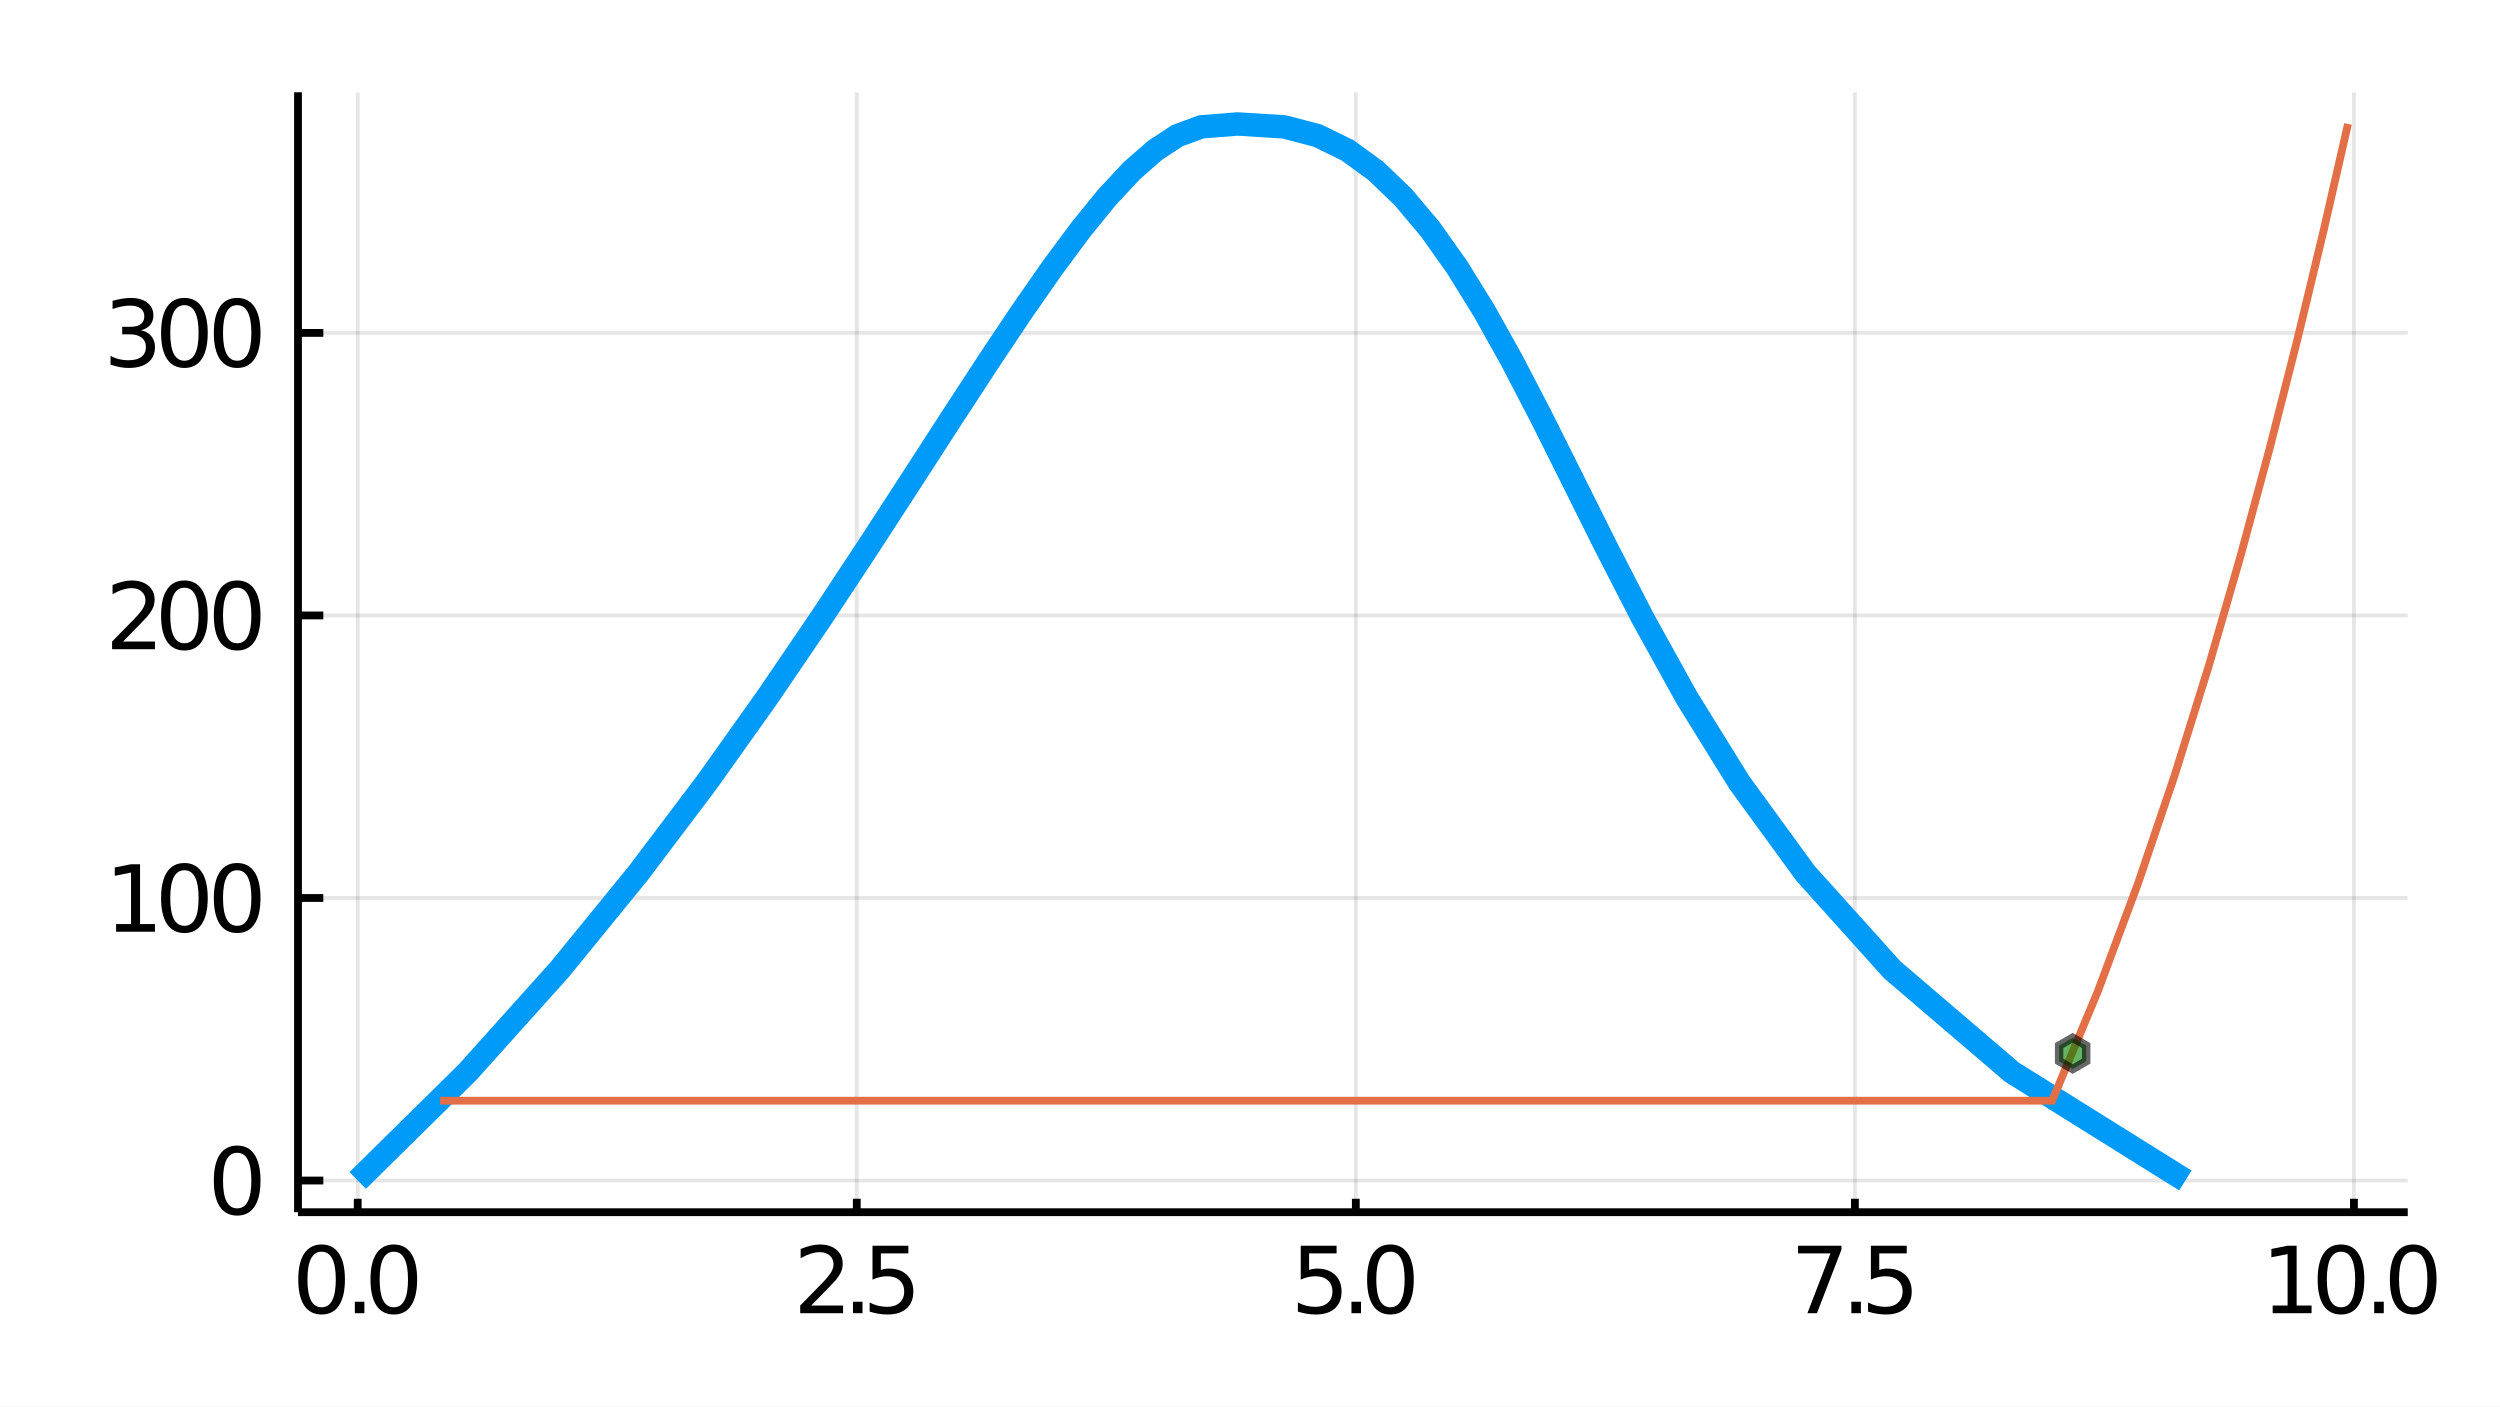
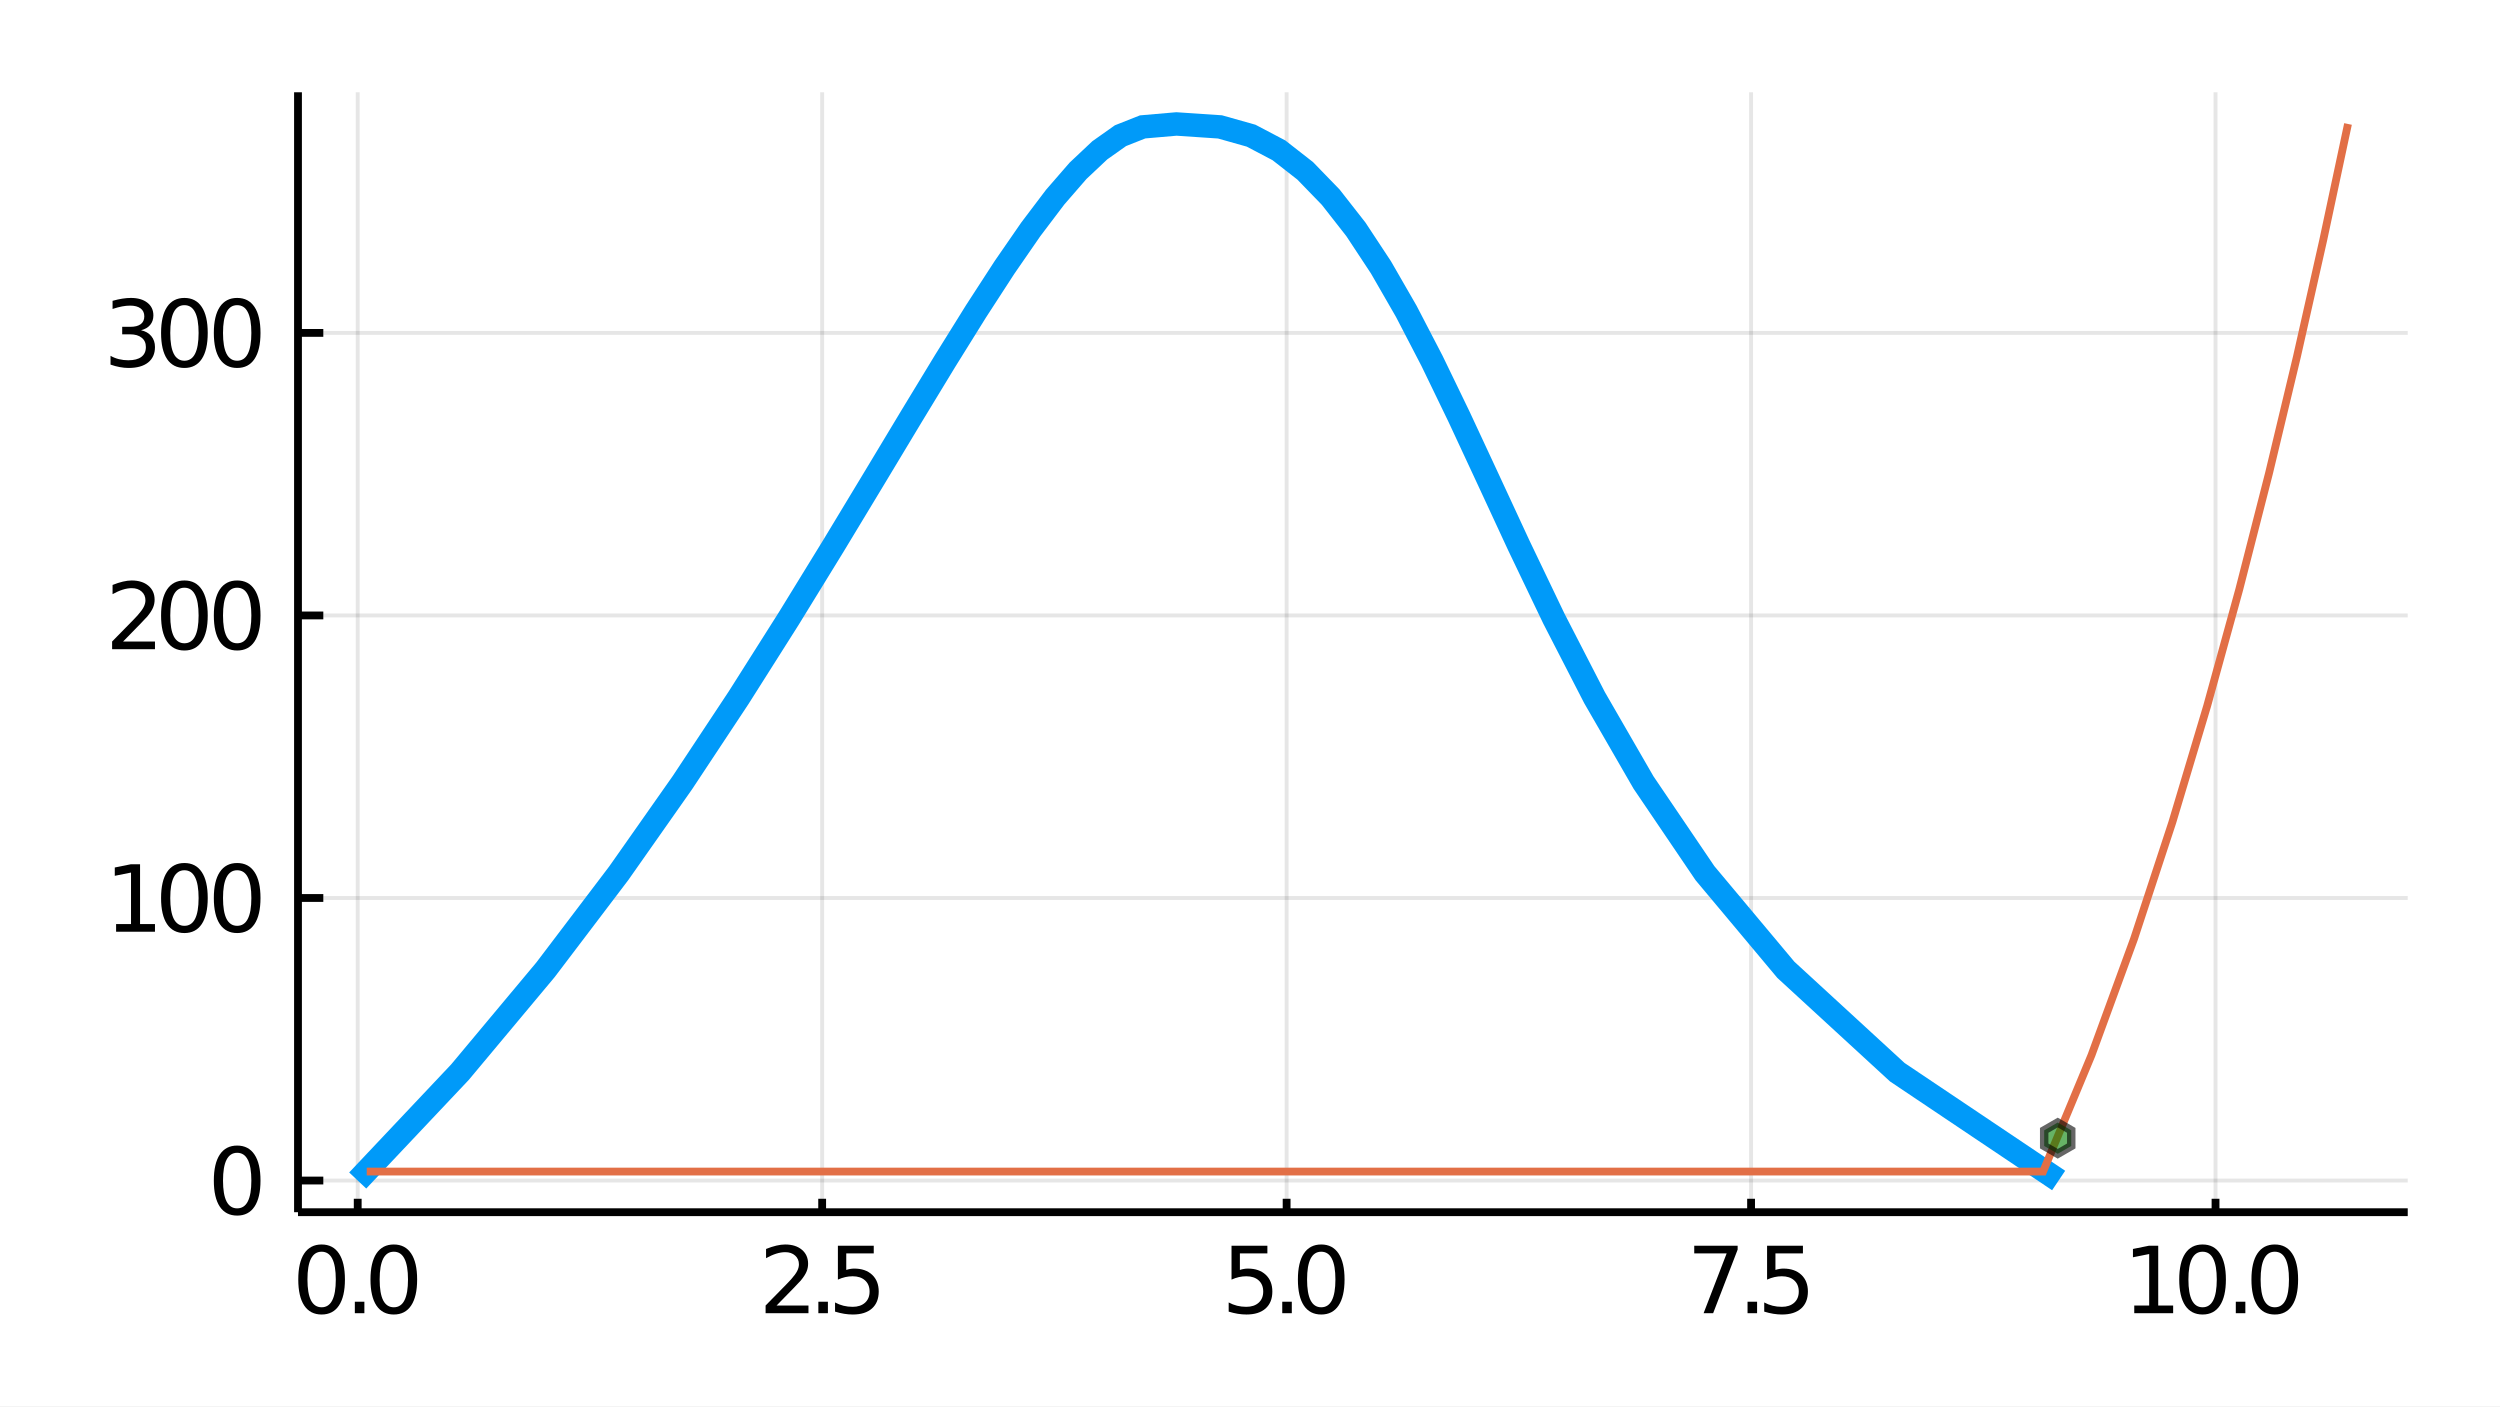
<svg xmlns="http://www.w3.org/2000/svg" width="320" height="180" viewBox="0 0 1280 720">
  <defs>
-     <clipPath id="clip290">
+     <clipPath id="clip310">
      <rect x="0" y="0" width="1280" height="720" />
    </clipPath>
  </defs>
-   <path clip-path="url(#clip290)" d=" M0 720 L1280 720 L1280 0 L0 0  Z   " fill="#ffffff" fill-rule="evenodd" fill-opacity="1" />
+   <path clip-path="url(#clip310)" d=" M0 720 L1280 720 L1280 0 L0 0  Z   " fill="#ffffff" fill-rule="evenodd" fill-opacity="1" />
  <defs>
-     <clipPath id="clip291">
+     <clipPath id="clip311">
      <rect x="256" y="0" width="897" height="720" />
    </clipPath>
  </defs>
-   <path clip-path="url(#clip290)" d=" M152.574 620.648 L1232.76 620.648 L1232.76 47.244 L152.574 47.244  Z   " fill="#ffffff" fill-rule="evenodd" fill-opacity="1" />
+   <path clip-path="url(#clip310)" d=" M152.574 620.648 L1232.76 620.648 L1232.76 47.244 L152.574 47.244  Z   " fill="#ffffff" fill-rule="evenodd" fill-opacity="1" />
  <defs>
-     <clipPath id="clip292">
+     <clipPath id="clip312">
      <rect x="152" y="47" width="1081" height="574" />
    </clipPath>
  </defs>
-   <polyline clip-path="url(#clip292)" style="stroke:#000000; stroke-width:2; stroke-opacity:0.1; fill:none" points="   183.145,620.648 183.145,47.244    " />
-   <polyline clip-path="url(#clip292)" style="stroke:#000000; stroke-width:2; stroke-opacity:0.1; fill:none" points="   438.664,620.648 438.664,47.244    " />
-   <polyline clip-path="url(#clip292)" style="stroke:#000000; stroke-width:2; stroke-opacity:0.1; fill:none" points="   694.183,620.648 694.183,47.244    " />
-   <polyline clip-path="url(#clip292)" style="stroke:#000000; stroke-width:2; stroke-opacity:0.1; fill:none" points="   949.701,620.648 949.701,47.244    " />
-   <polyline clip-path="url(#clip292)" style="stroke:#000000; stroke-width:2; stroke-opacity:0.1; fill:none" points="   1205.22,620.648 1205.22,47.244    " />
-   <polyline clip-path="url(#clip290)" style="stroke:#000000; stroke-width:4; stroke-opacity:1; fill:none" points="   152.574,620.648 1232.76,620.648    " />
-   <polyline clip-path="url(#clip290)" style="stroke:#000000; stroke-width:4; stroke-opacity:1; fill:none" points="   183.145,620.648 183.145,613.767    " />
-   <polyline clip-path="url(#clip290)" style="stroke:#000000; stroke-width:4; stroke-opacity:1; fill:none" points="   438.664,620.648 438.664,613.767    " />
-   <polyline clip-path="url(#clip290)" style="stroke:#000000; stroke-width:4; stroke-opacity:1; fill:none" points="   694.183,620.648 694.183,613.767    " />
-   <polyline clip-path="url(#clip290)" style="stroke:#000000; stroke-width:4; stroke-opacity:1; fill:none" points="   949.701,620.648 949.701,613.767    " />
-   <polyline clip-path="url(#clip290)" style="stroke:#000000; stroke-width:4; stroke-opacity:1; fill:none" points="   1205.22,620.648 1205.22,613.767    " />
-   <path clip-path="url(#clip290)" d="M 0 0 M164.662 640.879 Q161.051 640.879 159.222 644.443 Q157.416 647.985 157.416 655.115 Q157.416 662.221 159.222 665.786 Q161.051 669.327 164.662 669.327 Q168.296 669.327 170.101 665.786 Q171.93 662.221 171.93 655.115 Q171.93 647.985 170.101 644.443 Q168.296 640.879 164.662 640.879 M164.662 637.175 Q170.472 637.175 173.527 641.781 Q176.606 646.365 176.606 655.115 Q176.606 663.841 173.527 668.448 Q170.472 673.031 164.662 673.031 Q158.851 673.031 155.773 668.448 Q152.717 663.841 152.717 655.115 Q152.717 646.365 155.773 641.781 Q158.851 637.175 164.662 637.175 Z" fill="#000000" fill-rule="evenodd" fill-opacity="1" />
-   <path clip-path="url(#clip290)" d="M 0 0 M181.675 666.48 L186.56 666.48 L186.56 672.36 L181.675 672.36 L181.675 666.48 Z" fill="#000000" fill-rule="evenodd" fill-opacity="1" />
-   <path clip-path="url(#clip290)" d="M 0 0 M201.629 640.879 Q198.018 640.879 196.189 644.443 Q194.384 647.985 194.384 655.115 Q194.384 662.221 196.189 665.786 Q198.018 669.327 201.629 669.327 Q205.263 669.327 207.069 665.786 Q208.897 662.221 208.897 655.115 Q208.897 647.985 207.069 644.443 Q205.263 640.879 201.629 640.879 M201.629 637.175 Q207.439 637.175 210.495 641.781 Q213.573 646.365 213.573 655.115 Q213.573 663.841 210.495 668.448 Q207.439 673.031 201.629 673.031 Q195.819 673.031 192.74 668.448 Q189.685 663.841 189.685 655.115 Q189.685 646.365 192.74 641.781 Q195.819 637.175 201.629 637.175 Z" fill="#000000" fill-rule="evenodd" fill-opacity="1" />
-   <path clip-path="url(#clip290)" d="M 0 0 M415.331 668.425 L431.65 668.425 L431.65 672.36 L409.706 672.36 L409.706 668.425 Q412.368 665.67 416.951 661.04 Q421.558 656.388 422.738 655.045 Q424.983 652.522 425.863 650.786 Q426.766 649.027 426.766 647.337 Q426.766 644.582 424.821 642.846 Q422.9 641.11 419.798 641.11 Q417.599 641.11 415.146 641.874 Q412.715 642.638 409.937 644.189 L409.937 639.467 Q412.761 638.332 415.215 637.754 Q417.669 637.175 419.706 637.175 Q425.076 637.175 428.271 639.86 Q431.465 642.545 431.465 647.036 Q431.465 649.166 430.655 651.087 Q429.868 652.985 427.761 655.578 Q427.183 656.249 424.081 659.466 Q420.979 662.661 415.331 668.425 Z" fill="#000000" fill-rule="evenodd" fill-opacity="1" />
-   <path clip-path="url(#clip290)" d="M 0 0 M436.72 666.48 L441.604 666.48 L441.604 672.36 L436.72 672.36 L436.72 666.48 Z" fill="#000000" fill-rule="evenodd" fill-opacity="1" />
-   <path clip-path="url(#clip290)" d="M 0 0 M446.719 637.8 L465.076 637.8 L465.076 641.735 L451.002 641.735 L451.002 650.207 Q452.02 649.86 453.039 649.698 Q454.057 649.513 455.076 649.513 Q460.863 649.513 464.243 652.684 Q467.622 655.855 467.622 661.272 Q467.622 666.851 464.15 669.952 Q460.678 673.031 454.358 673.031 Q452.182 673.031 449.914 672.661 Q447.669 672.29 445.261 671.55 L445.261 666.851 Q447.344 667.985 449.567 668.54 Q451.789 669.096 454.266 669.096 Q458.27 669.096 460.608 666.99 Q462.946 664.883 462.946 661.272 Q462.946 657.661 460.608 655.554 Q458.27 653.448 454.266 653.448 Q452.391 653.448 450.516 653.865 Q448.664 654.281 446.719 655.161 L446.719 637.8 Z" fill="#000000" fill-rule="evenodd" fill-opacity="1" />
-   <path clip-path="url(#clip290)" d="M 0 0 M665.977 637.8 L684.333 637.8 L684.333 641.735 L670.259 641.735 L670.259 650.207 Q671.278 649.86 672.296 649.698 Q673.315 649.513 674.333 649.513 Q680.12 649.513 683.5 652.684 Q686.879 655.855 686.879 661.272 Q686.879 666.851 683.407 669.952 Q679.935 673.031 673.616 673.031 Q671.44 673.031 669.171 672.661 Q666.926 672.29 664.518 671.55 L664.518 666.851 Q666.602 667.985 668.824 668.54 Q671.046 669.096 673.523 669.096 Q677.528 669.096 679.866 666.99 Q682.204 664.883 682.204 661.272 Q682.204 657.661 679.866 655.554 Q677.528 653.448 673.523 653.448 Q671.648 653.448 669.773 653.865 Q667.921 654.281 665.977 655.161 L665.977 637.8 Z" fill="#000000" fill-rule="evenodd" fill-opacity="1" />
-   <path clip-path="url(#clip290)" d="M 0 0 M691.949 666.48 L696.833 666.48 L696.833 672.36 L691.949 672.36 L691.949 666.48 Z" fill="#000000" fill-rule="evenodd" fill-opacity="1" />
-   <path clip-path="url(#clip290)" d="M 0 0 M711.902 640.879 Q708.291 640.879 706.463 644.443 Q704.657 647.985 704.657 655.115 Q704.657 662.221 706.463 665.786 Q708.291 669.327 711.902 669.327 Q715.537 669.327 717.342 665.786 Q719.171 662.221 719.171 655.115 Q719.171 647.985 717.342 644.443 Q715.537 640.879 711.902 640.879 M711.902 637.175 Q717.713 637.175 720.768 641.781 Q723.847 646.365 723.847 655.115 Q723.847 663.841 720.768 668.448 Q717.713 673.031 711.902 673.031 Q706.092 673.031 703.014 668.448 Q699.958 663.841 699.958 655.115 Q699.958 646.365 703.014 641.781 Q706.092 637.175 711.902 637.175 Z" fill="#000000" fill-rule="evenodd" fill-opacity="1" />
-   <path clip-path="url(#clip290)" d="M 0 0 M920.604 637.8 L942.826 637.8 L942.826 639.791 L930.28 672.36 L925.396 672.36 L937.201 641.735 L920.604 641.735 L920.604 637.8 Z" fill="#000000" fill-rule="evenodd" fill-opacity="1" />
-   <path clip-path="url(#clip290)" d="M 0 0 M947.896 666.48 L952.78 666.48 L952.78 672.36 L947.896 672.36 L947.896 666.48 Z" fill="#000000" fill-rule="evenodd" fill-opacity="1" />
-   <path clip-path="url(#clip290)" d="M 0 0 M957.896 637.8 L976.252 637.8 L976.252 641.735 L962.178 641.735 L962.178 650.207 Q963.197 649.86 964.215 649.698 Q965.234 649.513 966.252 649.513 Q972.039 649.513 975.419 652.684 Q978.798 655.855 978.798 661.272 Q978.798 666.851 975.326 669.952 Q971.854 673.031 965.535 673.031 Q963.359 673.031 961.09 672.661 Q958.845 672.29 956.437 671.55 L956.437 666.851 Q958.521 667.985 960.743 668.54 Q962.965 669.096 965.442 669.096 Q969.447 669.096 971.785 666.99 Q974.122 664.883 974.122 661.272 Q974.122 657.661 971.785 655.554 Q969.447 653.448 965.442 653.448 Q963.567 653.448 961.692 653.865 Q959.84 654.281 957.896 655.161 L957.896 637.8 Z" fill="#000000" fill-rule="evenodd" fill-opacity="1" />
-   <path clip-path="url(#clip290)" d="M 0 0 M1163.61 668.425 L1171.25 668.425 L1171.25 642.059 L1162.94 643.726 L1162.94 639.467 L1171.2 637.8 L1175.88 637.8 L1175.88 668.425 L1183.52 668.425 L1183.52 672.36 L1163.61 672.36 L1163.61 668.425 Z" fill="#000000" fill-rule="evenodd" fill-opacity="1" />
-   <path clip-path="url(#clip290)" d="M 0 0 M1198.59 640.879 Q1194.98 640.879 1193.15 644.443 Q1191.34 647.985 1191.34 655.115 Q1191.34 662.221 1193.15 665.786 Q1194.98 669.327 1198.59 669.327 Q1202.22 669.327 1204.03 665.786 Q1205.86 662.221 1205.86 655.115 Q1205.86 647.985 1204.03 644.443 Q1202.22 640.879 1198.59 640.879 M1198.59 637.175 Q1204.4 637.175 1207.45 641.781 Q1210.53 646.365 1210.53 655.115 Q1210.53 663.841 1207.45 668.448 Q1204.4 673.031 1198.59 673.031 Q1192.78 673.031 1189.7 668.448 Q1186.64 663.841 1186.64 655.115 Q1186.64 646.365 1189.7 641.781 Q1192.78 637.175 1198.59 637.175 Z" fill="#000000" fill-rule="evenodd" fill-opacity="1" />
-   <path clip-path="url(#clip290)" d="M 0 0 M1215.6 666.48 L1220.49 666.48 L1220.49 672.36 L1215.6 672.36 L1215.6 666.48 Z" fill="#000000" fill-rule="evenodd" fill-opacity="1" />
-   <path clip-path="url(#clip290)" d="M 0 0 M1235.56 640.879 Q1231.94 640.879 1230.12 644.443 Q1228.31 647.985 1228.31 655.115 Q1228.31 662.221 1230.12 665.786 Q1231.94 669.327 1235.56 669.327 Q1239.19 669.327 1241 665.786 Q1242.82 662.221 1242.82 655.115 Q1242.82 647.985 1241 644.443 Q1239.19 640.879 1235.56 640.879 M1235.56 637.175 Q1241.37 637.175 1244.42 641.781 Q1247.5 646.365 1247.5 655.115 Q1247.5 663.841 1244.42 668.448 Q1241.37 673.031 1235.56 673.031 Q1229.75 673.031 1226.67 668.448 Q1223.61 663.841 1223.61 655.115 Q1223.61 646.365 1226.67 641.781 Q1229.75 637.175 1235.56 637.175 Z" fill="#000000" fill-rule="evenodd" fill-opacity="1" />
-   <polyline clip-path="url(#clip292)" style="stroke:#000000; stroke-width:2; stroke-opacity:0.1; fill:none" points="   152.574,604.434 1232.76,604.434    " />
-   <polyline clip-path="url(#clip292)" style="stroke:#000000; stroke-width:2; stroke-opacity:0.1; fill:none" points="   152.574,459.771 1232.76,459.771    " />
-   <polyline clip-path="url(#clip292)" style="stroke:#000000; stroke-width:2; stroke-opacity:0.1; fill:none" points="   152.574,315.108 1232.76,315.108    " />
-   <polyline clip-path="url(#clip292)" style="stroke:#000000; stroke-width:2; stroke-opacity:0.1; fill:none" points="   152.574,170.445 1232.76,170.445    " />
-   <polyline clip-path="url(#clip290)" style="stroke:#000000; stroke-width:4; stroke-opacity:1; fill:none" points="   152.574,620.648 152.574,47.244    " />
-   <polyline clip-path="url(#clip290)" style="stroke:#000000; stroke-width:4; stroke-opacity:1; fill:none" points="   152.574,604.434 165.536,604.434    " />
-   <polyline clip-path="url(#clip290)" style="stroke:#000000; stroke-width:4; stroke-opacity:1; fill:none" points="   152.574,459.771 165.536,459.771    " />
-   <polyline clip-path="url(#clip290)" style="stroke:#000000; stroke-width:4; stroke-opacity:1; fill:none" points="   152.574,315.108 165.536,315.108    " />
-   <polyline clip-path="url(#clip290)" style="stroke:#000000; stroke-width:4; stroke-opacity:1; fill:none" points="   152.574,170.445 165.536,170.445    " />
-   <path clip-path="url(#clip290)" d="M 0 0 M121.43 590.233 Q117.819 590.233 115.99 593.797 Q114.184 597.339 114.184 604.469 Q114.184 611.575 115.99 615.14 Q117.819 618.682 121.43 618.682 Q125.064 618.682 126.87 615.14 Q128.698 611.575 128.698 604.469 Q128.698 597.339 126.87 593.797 Q125.064 590.233 121.43 590.233 M121.43 586.529 Q127.24 586.529 130.295 591.135 Q133.374 595.719 133.374 604.469 Q133.374 613.195 130.295 617.802 Q127.24 622.385 121.43 622.385 Q115.62 622.385 112.541 617.802 Q109.485 613.195 109.485 604.469 Q109.485 595.719 112.541 591.135 Q115.62 586.529 121.43 586.529 Z" fill="#000000" fill-rule="evenodd" fill-opacity="1" />
-   <path clip-path="url(#clip290)" d="M 0 0 M59.439 473.116 L67.078 473.116 L67.078 446.75 L58.768 448.417 L58.768 444.158 L67.032 442.491 L71.708 442.491 L71.708 473.116 L79.347 473.116 L79.347 477.051 L59.439 477.051 L59.439 473.116 Z" fill="#000000" fill-rule="evenodd" fill-opacity="1" />
-   <path clip-path="url(#clip290)" d="M 0 0 M94.416 445.57 Q90.805 445.57 88.976 449.134 Q87.171 452.676 87.171 459.806 Q87.171 466.912 88.976 470.477 Q90.805 474.019 94.416 474.019 Q98.05 474.019 99.856 470.477 Q101.684 466.912 101.684 459.806 Q101.684 452.676 99.856 449.134 Q98.05 445.57 94.416 445.57 M94.416 441.866 Q100.226 441.866 103.282 446.472 Q106.36 451.056 106.36 459.806 Q106.36 468.532 103.282 473.139 Q100.226 477.722 94.416 477.722 Q88.606 477.722 85.527 473.139 Q82.472 468.532 82.472 459.806 Q82.472 451.056 85.527 446.472 Q88.606 441.866 94.416 441.866 Z" fill="#000000" fill-rule="evenodd" fill-opacity="1" />
-   <path clip-path="url(#clip290)" d="M 0 0 M121.43 445.57 Q117.819 445.57 115.99 449.134 Q114.184 452.676 114.184 459.806 Q114.184 466.912 115.99 470.477 Q117.819 474.019 121.43 474.019 Q125.064 474.019 126.87 470.477 Q128.698 466.912 128.698 459.806 Q128.698 452.676 126.87 449.134 Q125.064 445.57 121.43 445.57 M121.43 441.866 Q127.24 441.866 130.295 446.472 Q133.374 451.056 133.374 459.806 Q133.374 468.532 130.295 473.139 Q127.24 477.722 121.43 477.722 Q115.62 477.722 112.541 473.139 Q109.485 468.532 109.485 459.806 Q109.485 451.056 112.541 446.472 Q115.62 441.866 121.43 441.866 Z" fill="#000000" fill-rule="evenodd" fill-opacity="1" />
-   <path clip-path="url(#clip290)" d="M 0 0 M63.027 328.453 L79.347 328.453 L79.347 332.388 L57.402 332.388 L57.402 328.453 Q60.064 325.698 64.648 321.069 Q69.254 316.416 70.435 315.073 Q72.68 312.55 73.56 310.814 Q74.462 309.055 74.462 307.365 Q74.462 304.61 72.518 302.874 Q70.597 301.138 67.495 301.138 Q65.296 301.138 62.842 301.902 Q60.411 302.666 57.634 304.217 L57.634 299.495 Q60.458 298.36 62.911 297.782 Q65.365 297.203 67.402 297.203 Q72.773 297.203 75.967 299.888 Q79.161 302.573 79.161 307.064 Q79.161 309.194 78.351 311.115 Q77.564 313.013 75.458 315.606 Q74.879 316.277 71.777 319.495 Q68.675 322.689 63.027 328.453 Z" fill="#000000" fill-rule="evenodd" fill-opacity="1" />
-   <path clip-path="url(#clip290)" d="M 0 0 M94.416 300.907 Q90.805 300.907 88.976 304.471 Q87.171 308.013 87.171 315.143 Q87.171 322.249 88.976 325.814 Q90.805 329.356 94.416 329.356 Q98.05 329.356 99.856 325.814 Q101.684 322.249 101.684 315.143 Q101.684 308.013 99.856 304.471 Q98.05 300.907 94.416 300.907 M94.416 297.203 Q100.226 297.203 103.282 301.809 Q106.36 306.393 106.36 315.143 Q106.36 323.869 103.282 328.476 Q100.226 333.059 94.416 333.059 Q88.606 333.059 85.527 328.476 Q82.472 323.869 82.472 315.143 Q82.472 306.393 85.527 301.809 Q88.606 297.203 94.416 297.203 Z" fill="#000000" fill-rule="evenodd" fill-opacity="1" />
-   <path clip-path="url(#clip290)" d="M 0 0 M121.43 300.907 Q117.819 300.907 115.99 304.471 Q114.184 308.013 114.184 315.143 Q114.184 322.249 115.99 325.814 Q117.819 329.356 121.43 329.356 Q125.064 329.356 126.87 325.814 Q128.698 322.249 128.698 315.143 Q128.698 308.013 126.87 304.471 Q125.064 300.907 121.43 300.907 M121.43 297.203 Q127.24 297.203 130.295 301.809 Q133.374 306.393 133.374 315.143 Q133.374 323.869 130.295 328.476 Q127.24 333.059 121.43 333.059 Q115.62 333.059 112.541 328.476 Q109.485 323.869 109.485 315.143 Q109.485 306.393 112.541 301.809 Q115.62 297.203 121.43 297.203 Z" fill="#000000" fill-rule="evenodd" fill-opacity="1" />
-   <path clip-path="url(#clip290)" d="M 0 0 M72.217 169.091 Q75.573 169.808 77.448 172.077 Q79.347 174.345 79.347 177.679 Q79.347 182.794 75.828 185.595 Q72.31 188.396 65.828 188.396 Q63.652 188.396 61.337 187.956 Q59.046 187.54 56.592 186.683 L56.592 182.169 Q58.537 183.304 60.851 183.882 Q63.166 184.461 65.689 184.461 Q70.087 184.461 72.379 182.725 Q74.694 180.989 74.694 177.679 Q74.694 174.623 72.541 172.91 Q70.412 171.174 66.592 171.174 L62.564 171.174 L62.564 167.332 L66.777 167.332 Q70.226 167.332 72.055 165.966 Q73.884 164.577 73.884 161.984 Q73.884 159.322 71.986 157.91 Q70.111 156.475 66.592 156.475 Q64.671 156.475 62.472 156.892 Q60.273 157.308 57.634 158.188 L57.634 154.021 Q60.296 153.281 62.611 152.91 Q64.949 152.54 67.009 152.54 Q72.333 152.54 75.435 154.971 Q78.537 157.378 78.537 161.498 Q78.537 164.369 76.893 166.359 Q75.249 168.327 72.217 169.091 Z" fill="#000000" fill-rule="evenodd" fill-opacity="1" />
-   <path clip-path="url(#clip290)" d="M 0 0 M94.416 156.244 Q90.805 156.244 88.976 159.808 Q87.171 163.35 87.171 170.48 Q87.171 177.586 88.976 181.151 Q90.805 184.693 94.416 184.693 Q98.05 184.693 99.856 181.151 Q101.684 177.586 101.684 170.48 Q101.684 163.35 99.856 159.808 Q98.05 156.244 94.416 156.244 M94.416 152.54 Q100.226 152.54 103.282 157.146 Q106.36 161.73 106.36 170.48 Q106.36 179.207 103.282 183.813 Q100.226 188.396 94.416 188.396 Q88.606 188.396 85.527 183.813 Q82.472 179.207 82.472 170.48 Q82.472 161.73 85.527 157.146 Q88.606 152.54 94.416 152.54 Z" fill="#000000" fill-rule="evenodd" fill-opacity="1" />
-   <path clip-path="url(#clip290)" d="M 0 0 M121.43 156.244 Q117.819 156.244 115.99 159.808 Q114.184 163.35 114.184 170.48 Q114.184 177.586 115.99 181.151 Q117.819 184.693 121.43 184.693 Q125.064 184.693 126.87 181.151 Q128.698 177.586 128.698 170.48 Q128.698 163.35 126.87 159.808 Q125.064 156.244 121.43 156.244 M121.43 152.54 Q127.24 152.54 130.295 157.146 Q133.374 161.73 133.374 170.48 Q133.374 179.207 130.295 183.813 Q127.24 188.396 121.43 188.396 Q115.62 188.396 112.541 183.813 Q109.485 179.207 109.485 170.48 Q109.485 161.73 112.541 157.146 Q115.62 152.54 121.43 152.54 Z" fill="#000000" fill-rule="evenodd" fill-opacity="1" />
-   <polyline clip-path="url(#clip292)" style="stroke:#009af9; stroke-width:12; stroke-opacity:1; fill:none" points="   183.145,604.419 239.373,548.976 286.459,496.53 326.774,447.08 361.841,400.628 392.744,357.172 420.271,316.714 444.999,279.252 467.365,244.787 487.705,213.319    506.285,184.848 523.32,159.374 538.99,136.897 553.448,117.417 566.853,100.934 579.434,87.448 591.405,76.959 602.787,69.466 614.983,64.971 633.57,63.472    657.528,64.971 674.644,69.466 689.946,76.959 704.374,87.448 718.426,100.934 732.287,117.417 746.091,136.897 759.998,159.374 774.214,184.848 789.012,213.319    804.753,244.787 821.923,279.252 841.204,316.714 863.578,357.172 890.519,400.628 924.346,447.08 968.821,496.53 1030.15,548.976 1118.91,604.419    " />
-   <polyline clip-path="url(#clip292)" style="stroke:#e26f46; stroke-width:4; stroke-opacity:1; fill:none" points="   225.308,563.57 1050.7,563.57 1073.92,508.004 1094.63,452.437 1113.46,396.871 1130.79,341.304 1146.87,285.738 1161.91,230.172 1176.07,174.605 1189.46,119.039    1202.18,63.472    " />
-   <path clip-path="url(#clip292)" d="M1061.2 547.336 L1054.27 543.336 L1054.27 535.336 L1061.2 531.336 L1068.13 535.336 L1068.13 543.336 Z" fill="#008000" fill-rule="evenodd" fill-opacity="0.6" stroke="#000000" stroke-opacity="0.6" stroke-width="4.32" />
+   <polyline clip-path="url(#clip312)" style="stroke:#000000; stroke-width:2; stroke-opacity:0.1; fill:none" points="   183.145,620.648 183.145,47.244    " />
+   <polyline clip-path="url(#clip312)" style="stroke:#000000; stroke-width:2; stroke-opacity:0.1; fill:none" points="   420.947,620.648 420.947,47.244    " />
+   <polyline clip-path="url(#clip312)" style="stroke:#000000; stroke-width:2; stroke-opacity:0.1; fill:none" points="   658.748,620.648 658.748,47.244    " />
+   <polyline clip-path="url(#clip312)" style="stroke:#000000; stroke-width:2; stroke-opacity:0.1; fill:none" points="   896.549,620.648 896.549,47.244    " />
+   <polyline clip-path="url(#clip312)" style="stroke:#000000; stroke-width:2; stroke-opacity:0.1; fill:none" points="   1134.35,620.648 1134.35,47.244    " />
+   <polyline clip-path="url(#clip310)" style="stroke:#000000; stroke-width:4; stroke-opacity:1; fill:none" points="   152.574,620.648 1232.76,620.648    " />
+   <polyline clip-path="url(#clip310)" style="stroke:#000000; stroke-width:4; stroke-opacity:1; fill:none" points="   183.145,620.648 183.145,613.767    " />
+   <polyline clip-path="url(#clip310)" style="stroke:#000000; stroke-width:4; stroke-opacity:1; fill:none" points="   420.947,620.648 420.947,613.767    " />
+   <polyline clip-path="url(#clip310)" style="stroke:#000000; stroke-width:4; stroke-opacity:1; fill:none" points="   658.748,620.648 658.748,613.767    " />
+   <polyline clip-path="url(#clip310)" style="stroke:#000000; stroke-width:4; stroke-opacity:1; fill:none" points="   896.549,620.648 896.549,613.767    " />
+   <polyline clip-path="url(#clip310)" style="stroke:#000000; stroke-width:4; stroke-opacity:1; fill:none" points="   1134.35,620.648 1134.35,613.767    " />
+   <path clip-path="url(#clip310)" d="M 0 0 M164.662 640.879 Q161.051 640.879 159.222 644.443 Q157.416 647.985 157.416 655.115 Q157.416 662.221 159.222 665.786 Q161.051 669.327 164.662 669.327 Q168.296 669.327 170.101 665.786 Q171.93 662.221 171.93 655.115 Q171.93 647.985 170.101 644.443 Q168.296 640.879 164.662 640.879 M164.662 637.175 Q170.472 637.175 173.527 641.781 Q176.606 646.365 176.606 655.115 Q176.606 663.841 173.527 668.448 Q170.472 673.031 164.662 673.031 Q158.851 673.031 155.773 668.448 Q152.717 663.841 152.717 655.115 Q152.717 646.365 155.773 641.781 Q158.851 637.175 164.662 637.175 Z" fill="#000000" fill-rule="evenodd" fill-opacity="1" />
+   <path clip-path="url(#clip310)" d="M 0 0 M181.675 666.48 L186.56 666.48 L186.56 672.36 L181.675 672.36 L181.675 666.48 Z" fill="#000000" fill-rule="evenodd" fill-opacity="1" />
+   <path clip-path="url(#clip310)" d="M 0 0 M201.629 640.879 Q198.018 640.879 196.189 644.443 Q194.384 647.985 194.384 655.115 Q194.384 662.221 196.189 665.786 Q198.018 669.327 201.629 669.327 Q205.263 669.327 207.069 665.786 Q208.897 662.221 208.897 655.115 Q208.897 647.985 207.069 644.443 Q205.263 640.879 201.629 640.879 M201.629 637.175 Q207.439 637.175 210.495 641.781 Q213.573 646.365 213.573 655.115 Q213.573 663.841 210.495 668.448 Q207.439 673.031 201.629 673.031 Q195.819 673.031 192.74 668.448 Q189.685 663.841 189.685 655.115 Q189.685 646.365 192.74 641.781 Q195.819 637.175 201.629 637.175 Z" fill="#000000" fill-rule="evenodd" fill-opacity="1" />
+   <path clip-path="url(#clip310)" d="M 0 0 M397.613 668.425 L413.933 668.425 L413.933 672.36 L391.988 672.36 L391.988 668.425 Q394.65 665.67 399.234 661.04 Q403.84 656.388 405.021 655.045 Q407.266 652.522 408.146 650.786 Q409.048 649.027 409.048 647.337 Q409.048 644.582 407.104 642.846 Q405.183 641.11 402.081 641.11 Q399.882 641.11 397.428 641.874 Q394.998 642.638 392.22 644.189 L392.22 639.467 Q395.044 638.332 397.498 637.754 Q399.951 637.175 401.988 637.175 Q407.359 637.175 410.553 639.86 Q413.747 642.545 413.747 647.036 Q413.747 649.166 412.937 651.087 Q412.15 652.985 410.044 655.578 Q409.465 656.249 406.363 659.466 Q403.261 662.661 397.613 668.425 Z" fill="#000000" fill-rule="evenodd" fill-opacity="1" />
+   <path clip-path="url(#clip310)" d="M 0 0 M419.002 666.48 L423.886 666.48 L423.886 672.36 L419.002 672.36 L419.002 666.48 Z" fill="#000000" fill-rule="evenodd" fill-opacity="1" />
+   <path clip-path="url(#clip310)" d="M 0 0 M429.002 637.8 L447.358 637.8 L447.358 641.735 L433.284 641.735 L433.284 650.207 Q434.303 649.86 435.321 649.698 Q436.34 649.513 437.358 649.513 Q443.145 649.513 446.525 652.684 Q449.905 655.855 449.905 661.272 Q449.905 666.851 446.432 669.952 Q442.96 673.031 436.641 673.031 Q434.465 673.031 432.196 672.661 Q429.951 672.29 427.544 671.55 L427.544 666.851 Q429.627 667.985 431.849 668.54 Q434.071 669.096 436.548 669.096 Q440.553 669.096 442.891 666.99 Q445.229 664.883 445.229 661.272 Q445.229 657.661 442.891 655.554 Q440.553 653.448 436.548 653.448 Q434.673 653.448 432.798 653.865 Q430.946 654.281 429.002 655.161 L429.002 637.8 Z" fill="#000000" fill-rule="evenodd" fill-opacity="1" />
+   <path clip-path="url(#clip310)" d="M 0 0 M630.542 637.8 L648.898 637.8 L648.898 641.735 L634.824 641.735 L634.824 650.207 Q635.843 649.86 636.861 649.698 Q637.88 649.513 638.898 649.513 Q644.685 649.513 648.065 652.684 Q651.445 655.855 651.445 661.272 Q651.445 666.851 647.972 669.952 Q644.5 673.031 638.181 673.031 Q636.005 673.031 633.736 672.661 Q631.491 672.29 629.084 671.55 L629.084 666.851 Q631.167 667.985 633.389 668.54 Q635.611 669.096 638.088 669.096 Q642.093 669.096 644.431 666.99 Q646.769 664.883 646.769 661.272 Q646.769 657.661 644.431 655.554 Q642.093 653.448 638.088 653.448 Q636.213 653.448 634.338 653.865 Q632.486 654.281 630.542 655.161 L630.542 637.8 Z" fill="#000000" fill-rule="evenodd" fill-opacity="1" />
+   <path clip-path="url(#clip310)" d="M 0 0 M656.514 666.48 L661.398 666.48 L661.398 672.36 L656.514 672.36 L656.514 666.48 Z" fill="#000000" fill-rule="evenodd" fill-opacity="1" />
+   <path clip-path="url(#clip310)" d="M 0 0 M676.468 640.879 Q672.856 640.879 671.028 644.443 Q669.222 647.985 669.222 655.115 Q669.222 662.221 671.028 665.786 Q672.856 669.327 676.468 669.327 Q680.102 669.327 681.907 665.786 Q683.736 662.221 683.736 655.115 Q683.736 647.985 681.907 644.443 Q680.102 640.879 676.468 640.879 M676.468 637.175 Q682.278 637.175 685.333 641.781 Q688.412 646.365 688.412 655.115 Q688.412 663.841 685.333 668.448 Q682.278 673.031 676.468 673.031 Q670.657 673.031 667.579 668.448 Q664.523 663.841 664.523 655.115 Q664.523 646.365 667.579 641.781 Q670.657 637.175 676.468 637.175 Z" fill="#000000" fill-rule="evenodd" fill-opacity="1" />
+   <path clip-path="url(#clip310)" d="M 0 0 M867.452 637.8 L889.674 637.8 L889.674 639.791 L877.128 672.36 L872.244 672.36 L884.049 641.735 L867.452 641.735 L867.452 637.8 Z" fill="#000000" fill-rule="evenodd" fill-opacity="1" />
+   <path clip-path="url(#clip310)" d="M 0 0 M894.743 666.48 L899.628 666.48 L899.628 672.36 L894.743 672.36 L894.743 666.48 Z" fill="#000000" fill-rule="evenodd" fill-opacity="1" />
+   <path clip-path="url(#clip310)" d="M 0 0 M904.743 637.8 L923.1 637.8 L923.1 641.735 L909.026 641.735 L909.026 650.207 Q910.044 649.86 911.063 649.698 Q912.081 649.513 913.1 649.513 Q918.887 649.513 922.266 652.684 Q925.646 655.855 925.646 661.272 Q925.646 666.851 922.174 669.952 Q918.702 673.031 912.382 673.031 Q910.206 673.031 907.938 672.661 Q905.692 672.29 903.285 671.55 L903.285 666.851 Q905.368 667.985 907.591 668.54 Q909.813 669.096 912.29 669.096 Q916.294 669.096 918.632 666.99 Q920.97 664.883 920.97 661.272 Q920.97 657.661 918.632 655.554 Q916.294 653.448 912.29 653.448 Q910.415 653.448 908.54 653.865 Q906.688 654.281 904.743 655.161 L904.743 637.8 Z" fill="#000000" fill-rule="evenodd" fill-opacity="1" />
+   <path clip-path="url(#clip310)" d="M 0 0 M1092.74 668.425 L1100.38 668.425 L1100.38 642.059 L1092.07 643.726 L1092.07 639.467 L1100.33 637.8 L1105.01 637.8 L1105.01 668.425 L1112.65 668.425 L1112.65 672.36 L1092.74 672.36 L1092.74 668.425 Z" fill="#000000" fill-rule="evenodd" fill-opacity="1" />
+   <path clip-path="url(#clip310)" d="M 0 0 M1127.72 640.879 Q1124.11 640.879 1122.28 644.443 Q1120.47 647.985 1120.47 655.115 Q1120.47 662.221 1122.28 665.786 Q1124.11 669.327 1127.72 669.327 Q1131.35 669.327 1133.16 665.786 Q1134.99 662.221 1134.99 655.115 Q1134.99 647.985 1133.16 644.443 Q1131.35 640.879 1127.72 640.879 M1127.72 637.175 Q1133.53 637.175 1136.58 641.781 Q1139.66 646.365 1139.66 655.115 Q1139.66 663.841 1136.58 668.448 Q1133.53 673.031 1127.72 673.031 Q1121.91 673.031 1118.83 668.448 Q1115.77 663.841 1115.77 655.115 Q1115.77 646.365 1118.83 641.781 Q1121.91 637.175 1127.72 637.175 Z" fill="#000000" fill-rule="evenodd" fill-opacity="1" />
+   <path clip-path="url(#clip310)" d="M 0 0 M1144.73 666.48 L1149.62 666.48 L1149.62 672.36 L1144.73 672.36 L1144.73 666.48 Z" fill="#000000" fill-rule="evenodd" fill-opacity="1" />
+   <path clip-path="url(#clip310)" d="M 0 0 M1164.69 640.879 Q1161.07 640.879 1159.25 644.443 Q1157.44 647.985 1157.44 655.115 Q1157.44 662.221 1159.25 665.786 Q1161.07 669.327 1164.69 669.327 Q1168.32 669.327 1170.13 665.786 Q1171.95 662.221 1171.95 655.115 Q1171.95 647.985 1170.13 644.443 Q1168.32 640.879 1164.69 640.879 M1164.69 637.175 Q1170.5 637.175 1173.55 641.781 Q1176.63 646.365 1176.63 655.115 Q1176.63 663.841 1173.55 668.448 Q1170.5 673.031 1164.69 673.031 Q1158.88 673.031 1155.8 668.448 Q1152.74 663.841 1152.74 655.115 Q1152.74 646.365 1155.8 641.781 Q1158.88 637.175 1164.69 637.175 Z" fill="#000000" fill-rule="evenodd" fill-opacity="1" />
+   <polyline clip-path="url(#clip312)" style="stroke:#000000; stroke-width:2; stroke-opacity:0.1; fill:none" points="   152.574,604.434 1232.76,604.434    " />
+   <polyline clip-path="url(#clip312)" style="stroke:#000000; stroke-width:2; stroke-opacity:0.1; fill:none" points="   152.574,459.771 1232.76,459.771    " />
+   <polyline clip-path="url(#clip312)" style="stroke:#000000; stroke-width:2; stroke-opacity:0.1; fill:none" points="   152.574,315.108 1232.76,315.108    " />
+   <polyline clip-path="url(#clip312)" style="stroke:#000000; stroke-width:2; stroke-opacity:0.1; fill:none" points="   152.574,170.445 1232.76,170.445    " />
+   <polyline clip-path="url(#clip310)" style="stroke:#000000; stroke-width:4; stroke-opacity:1; fill:none" points="   152.574,620.648 152.574,47.244    " />
+   <polyline clip-path="url(#clip310)" style="stroke:#000000; stroke-width:4; stroke-opacity:1; fill:none" points="   152.574,604.434 165.536,604.434    " />
+   <polyline clip-path="url(#clip310)" style="stroke:#000000; stroke-width:4; stroke-opacity:1; fill:none" points="   152.574,459.771 165.536,459.771    " />
+   <polyline clip-path="url(#clip310)" style="stroke:#000000; stroke-width:4; stroke-opacity:1; fill:none" points="   152.574,315.108 165.536,315.108    " />
+   <polyline clip-path="url(#clip310)" style="stroke:#000000; stroke-width:4; stroke-opacity:1; fill:none" points="   152.574,170.445 165.536,170.445    " />
+   <path clip-path="url(#clip310)" d="M 0 0 M121.43 590.233 Q117.819 590.233 115.99 593.797 Q114.184 597.339 114.184 604.469 Q114.184 611.575 115.99 615.14 Q117.819 618.682 121.43 618.682 Q125.064 618.682 126.87 615.14 Q128.698 611.575 128.698 604.469 Q128.698 597.339 126.87 593.797 Q125.064 590.233 121.43 590.233 M121.43 586.529 Q127.24 586.529 130.295 591.135 Q133.374 595.719 133.374 604.469 Q133.374 613.195 130.295 617.802 Q127.24 622.385 121.43 622.385 Q115.62 622.385 112.541 617.802 Q109.485 613.195 109.485 604.469 Q109.485 595.719 112.541 591.135 Q115.62 586.529 121.43 586.529 Z" fill="#000000" fill-rule="evenodd" fill-opacity="1" />
+   <path clip-path="url(#clip310)" d="M 0 0 M59.439 473.116 L67.078 473.116 L67.078 446.75 L58.768 448.417 L58.768 444.158 L67.032 442.491 L71.708 442.491 L71.708 473.116 L79.347 473.116 L79.347 477.051 L59.439 477.051 L59.439 473.116 Z" fill="#000000" fill-rule="evenodd" fill-opacity="1" />
+   <path clip-path="url(#clip310)" d="M 0 0 M94.416 445.57 Q90.805 445.57 88.976 449.134 Q87.171 452.676 87.171 459.806 Q87.171 466.912 88.976 470.477 Q90.805 474.019 94.416 474.019 Q98.05 474.019 99.856 470.477 Q101.684 466.912 101.684 459.806 Q101.684 452.676 99.856 449.134 Q98.05 445.57 94.416 445.57 M94.416 441.866 Q100.226 441.866 103.282 446.472 Q106.36 451.056 106.36 459.806 Q106.36 468.532 103.282 473.139 Q100.226 477.722 94.416 477.722 Q88.606 477.722 85.527 473.139 Q82.472 468.532 82.472 459.806 Q82.472 451.056 85.527 446.472 Q88.606 441.866 94.416 441.866 Z" fill="#000000" fill-rule="evenodd" fill-opacity="1" />
+   <path clip-path="url(#clip310)" d="M 0 0 M121.43 445.57 Q117.819 445.57 115.99 449.134 Q114.184 452.676 114.184 459.806 Q114.184 466.912 115.99 470.477 Q117.819 474.019 121.43 474.019 Q125.064 474.019 126.87 470.477 Q128.698 466.912 128.698 459.806 Q128.698 452.676 126.87 449.134 Q125.064 445.57 121.43 445.57 M121.43 441.866 Q127.24 441.866 130.295 446.472 Q133.374 451.056 133.374 459.806 Q133.374 468.532 130.295 473.139 Q127.24 477.722 121.43 477.722 Q115.62 477.722 112.541 473.139 Q109.485 468.532 109.485 459.806 Q109.485 451.056 112.541 446.472 Q115.62 441.866 121.43 441.866 Z" fill="#000000" fill-rule="evenodd" fill-opacity="1" />
+   <path clip-path="url(#clip310)" d="M 0 0 M63.027 328.453 L79.347 328.453 L79.347 332.388 L57.402 332.388 L57.402 328.453 Q60.064 325.698 64.648 321.069 Q69.254 316.416 70.435 315.073 Q72.68 312.55 73.56 310.814 Q74.462 309.055 74.462 307.365 Q74.462 304.61 72.518 302.874 Q70.597 301.138 67.495 301.138 Q65.296 301.138 62.842 301.902 Q60.411 302.666 57.634 304.217 L57.634 299.495 Q60.458 298.36 62.911 297.782 Q65.365 297.203 67.402 297.203 Q72.773 297.203 75.967 299.888 Q79.161 302.573 79.161 307.064 Q79.161 309.194 78.351 311.115 Q77.564 313.013 75.458 315.606 Q74.879 316.277 71.777 319.495 Q68.675 322.689 63.027 328.453 Z" fill="#000000" fill-rule="evenodd" fill-opacity="1" />
+   <path clip-path="url(#clip310)" d="M 0 0 M94.416 300.907 Q90.805 300.907 88.976 304.471 Q87.171 308.013 87.171 315.143 Q87.171 322.249 88.976 325.814 Q90.805 329.356 94.416 329.356 Q98.05 329.356 99.856 325.814 Q101.684 322.249 101.684 315.143 Q101.684 308.013 99.856 304.471 Q98.05 300.907 94.416 300.907 M94.416 297.203 Q100.226 297.203 103.282 301.809 Q106.36 306.393 106.36 315.143 Q106.36 323.869 103.282 328.476 Q100.226 333.059 94.416 333.059 Q88.606 333.059 85.527 328.476 Q82.472 323.869 82.472 315.143 Q82.472 306.393 85.527 301.809 Q88.606 297.203 94.416 297.203 Z" fill="#000000" fill-rule="evenodd" fill-opacity="1" />
+   <path clip-path="url(#clip310)" d="M 0 0 M121.43 300.907 Q117.819 300.907 115.99 304.471 Q114.184 308.013 114.184 315.143 Q114.184 322.249 115.99 325.814 Q117.819 329.356 121.43 329.356 Q125.064 329.356 126.87 325.814 Q128.698 322.249 128.698 315.143 Q128.698 308.013 126.87 304.471 Q125.064 300.907 121.43 300.907 M121.43 297.203 Q127.24 297.203 130.295 301.809 Q133.374 306.393 133.374 315.143 Q133.374 323.869 130.295 328.476 Q127.24 333.059 121.43 333.059 Q115.62 333.059 112.541 328.476 Q109.485 323.869 109.485 315.143 Q109.485 306.393 112.541 301.809 Q115.62 297.203 121.43 297.203 Z" fill="#000000" fill-rule="evenodd" fill-opacity="1" />
+   <path clip-path="url(#clip310)" d="M 0 0 M72.217 169.091 Q75.573 169.808 77.448 172.077 Q79.347 174.345 79.347 177.679 Q79.347 182.794 75.828 185.595 Q72.31 188.396 65.828 188.396 Q63.652 188.396 61.337 187.956 Q59.046 187.54 56.592 186.683 L56.592 182.169 Q58.537 183.304 60.851 183.882 Q63.166 184.461 65.689 184.461 Q70.087 184.461 72.379 182.725 Q74.694 180.989 74.694 177.679 Q74.694 174.623 72.541 172.91 Q70.412 171.174 66.592 171.174 L62.564 171.174 L62.564 167.332 L66.777 167.332 Q70.226 167.332 72.055 165.966 Q73.884 164.577 73.884 161.984 Q73.884 159.322 71.986 157.91 Q70.111 156.475 66.592 156.475 Q64.671 156.475 62.472 156.892 Q60.273 157.308 57.634 158.188 L57.634 154.021 Q60.296 153.281 62.611 152.91 Q64.949 152.54 67.009 152.54 Q72.333 152.54 75.435 154.971 Q78.537 157.378 78.537 161.498 Q78.537 164.369 76.893 166.359 Q75.249 168.327 72.217 169.091 Z" fill="#000000" fill-rule="evenodd" fill-opacity="1" />
+   <path clip-path="url(#clip310)" d="M 0 0 M94.416 156.244 Q90.805 156.244 88.976 159.808 Q87.171 163.35 87.171 170.48 Q87.171 177.586 88.976 181.151 Q90.805 184.693 94.416 184.693 Q98.05 184.693 99.856 181.151 Q101.684 177.586 101.684 170.48 Q101.684 163.35 99.856 159.808 Q98.05 156.244 94.416 156.244 M94.416 152.54 Q100.226 152.54 103.282 157.146 Q106.36 161.73 106.36 170.48 Q106.36 179.207 103.282 183.813 Q100.226 188.396 94.416 188.396 Q88.606 188.396 85.527 183.813 Q82.472 179.207 82.472 170.48 Q82.472 161.73 85.527 157.146 Q88.606 152.54 94.416 152.54 Z" fill="#000000" fill-rule="evenodd" fill-opacity="1" />
+   <path clip-path="url(#clip310)" d="M 0 0 M121.43 156.244 Q117.819 156.244 115.99 159.808 Q114.184 163.35 114.184 170.48 Q114.184 177.586 115.99 181.151 Q117.819 184.693 121.43 184.693 Q125.064 184.693 126.87 181.151 Q128.698 177.586 128.698 170.48 Q128.698 163.35 126.87 159.808 Q125.064 156.244 121.43 156.244 M121.43 152.54 Q127.24 152.54 130.295 157.146 Q133.374 161.73 133.374 170.48 Q133.374 179.207 130.295 183.813 Q127.24 188.396 121.43 188.396 Q115.62 188.396 112.541 183.813 Q109.485 179.207 109.485 170.48 Q109.485 161.73 112.541 157.146 Q115.62 152.54 121.43 152.54 Z" fill="#000000" fill-rule="evenodd" fill-opacity="1" />
+   <polyline clip-path="url(#clip312)" style="stroke:#009af9; stroke-width:12; stroke-opacity:1; fill:none" points="   183.145,604.419 235.474,548.976 279.295,496.53 316.815,447.08 349.45,400.628 378.211,357.172 403.828,316.714 426.842,279.252 447.658,244.787 466.587,213.319    483.879,184.848 499.732,159.374 514.316,136.897 527.772,117.417 540.247,100.934 551.955,87.448 563.096,76.959 573.689,69.466 585.04,64.971 602.338,63.472    624.635,64.971 640.564,69.466 654.805,76.959 668.233,87.448 681.311,100.934 694.21,117.417 707.057,136.897 719.999,159.374 733.23,184.848 747.002,213.319    761.651,244.787 777.631,279.252 795.575,316.714 816.397,357.172 841.471,400.628 872.952,447.08 914.343,496.53 971.418,548.976 1054.02,604.419    " />
+   <polyline clip-path="url(#clip312)" style="stroke:#e26f46; stroke-width:4; stroke-opacity:1; fill:none" points="   187.766,599.839 1046.07,599.839 1070.84,540.243 1092.64,480.647 1112.22,421.05 1130.06,361.454 1146.48,301.858 1161.74,242.261 1176.02,182.665 1189.46,123.069    1202.18,63.472    " />
+   <path clip-path="url(#clip312)" d="M1053.55 590.734 L1046.62 586.734 L1046.62 578.734 L1053.55 574.734 L1060.48 578.734 L1060.48 586.734 Z" fill="#008000" fill-rule="evenodd" fill-opacity="0.6" stroke="#000000" stroke-opacity="0.6" stroke-width="4.32" />
</svg>
